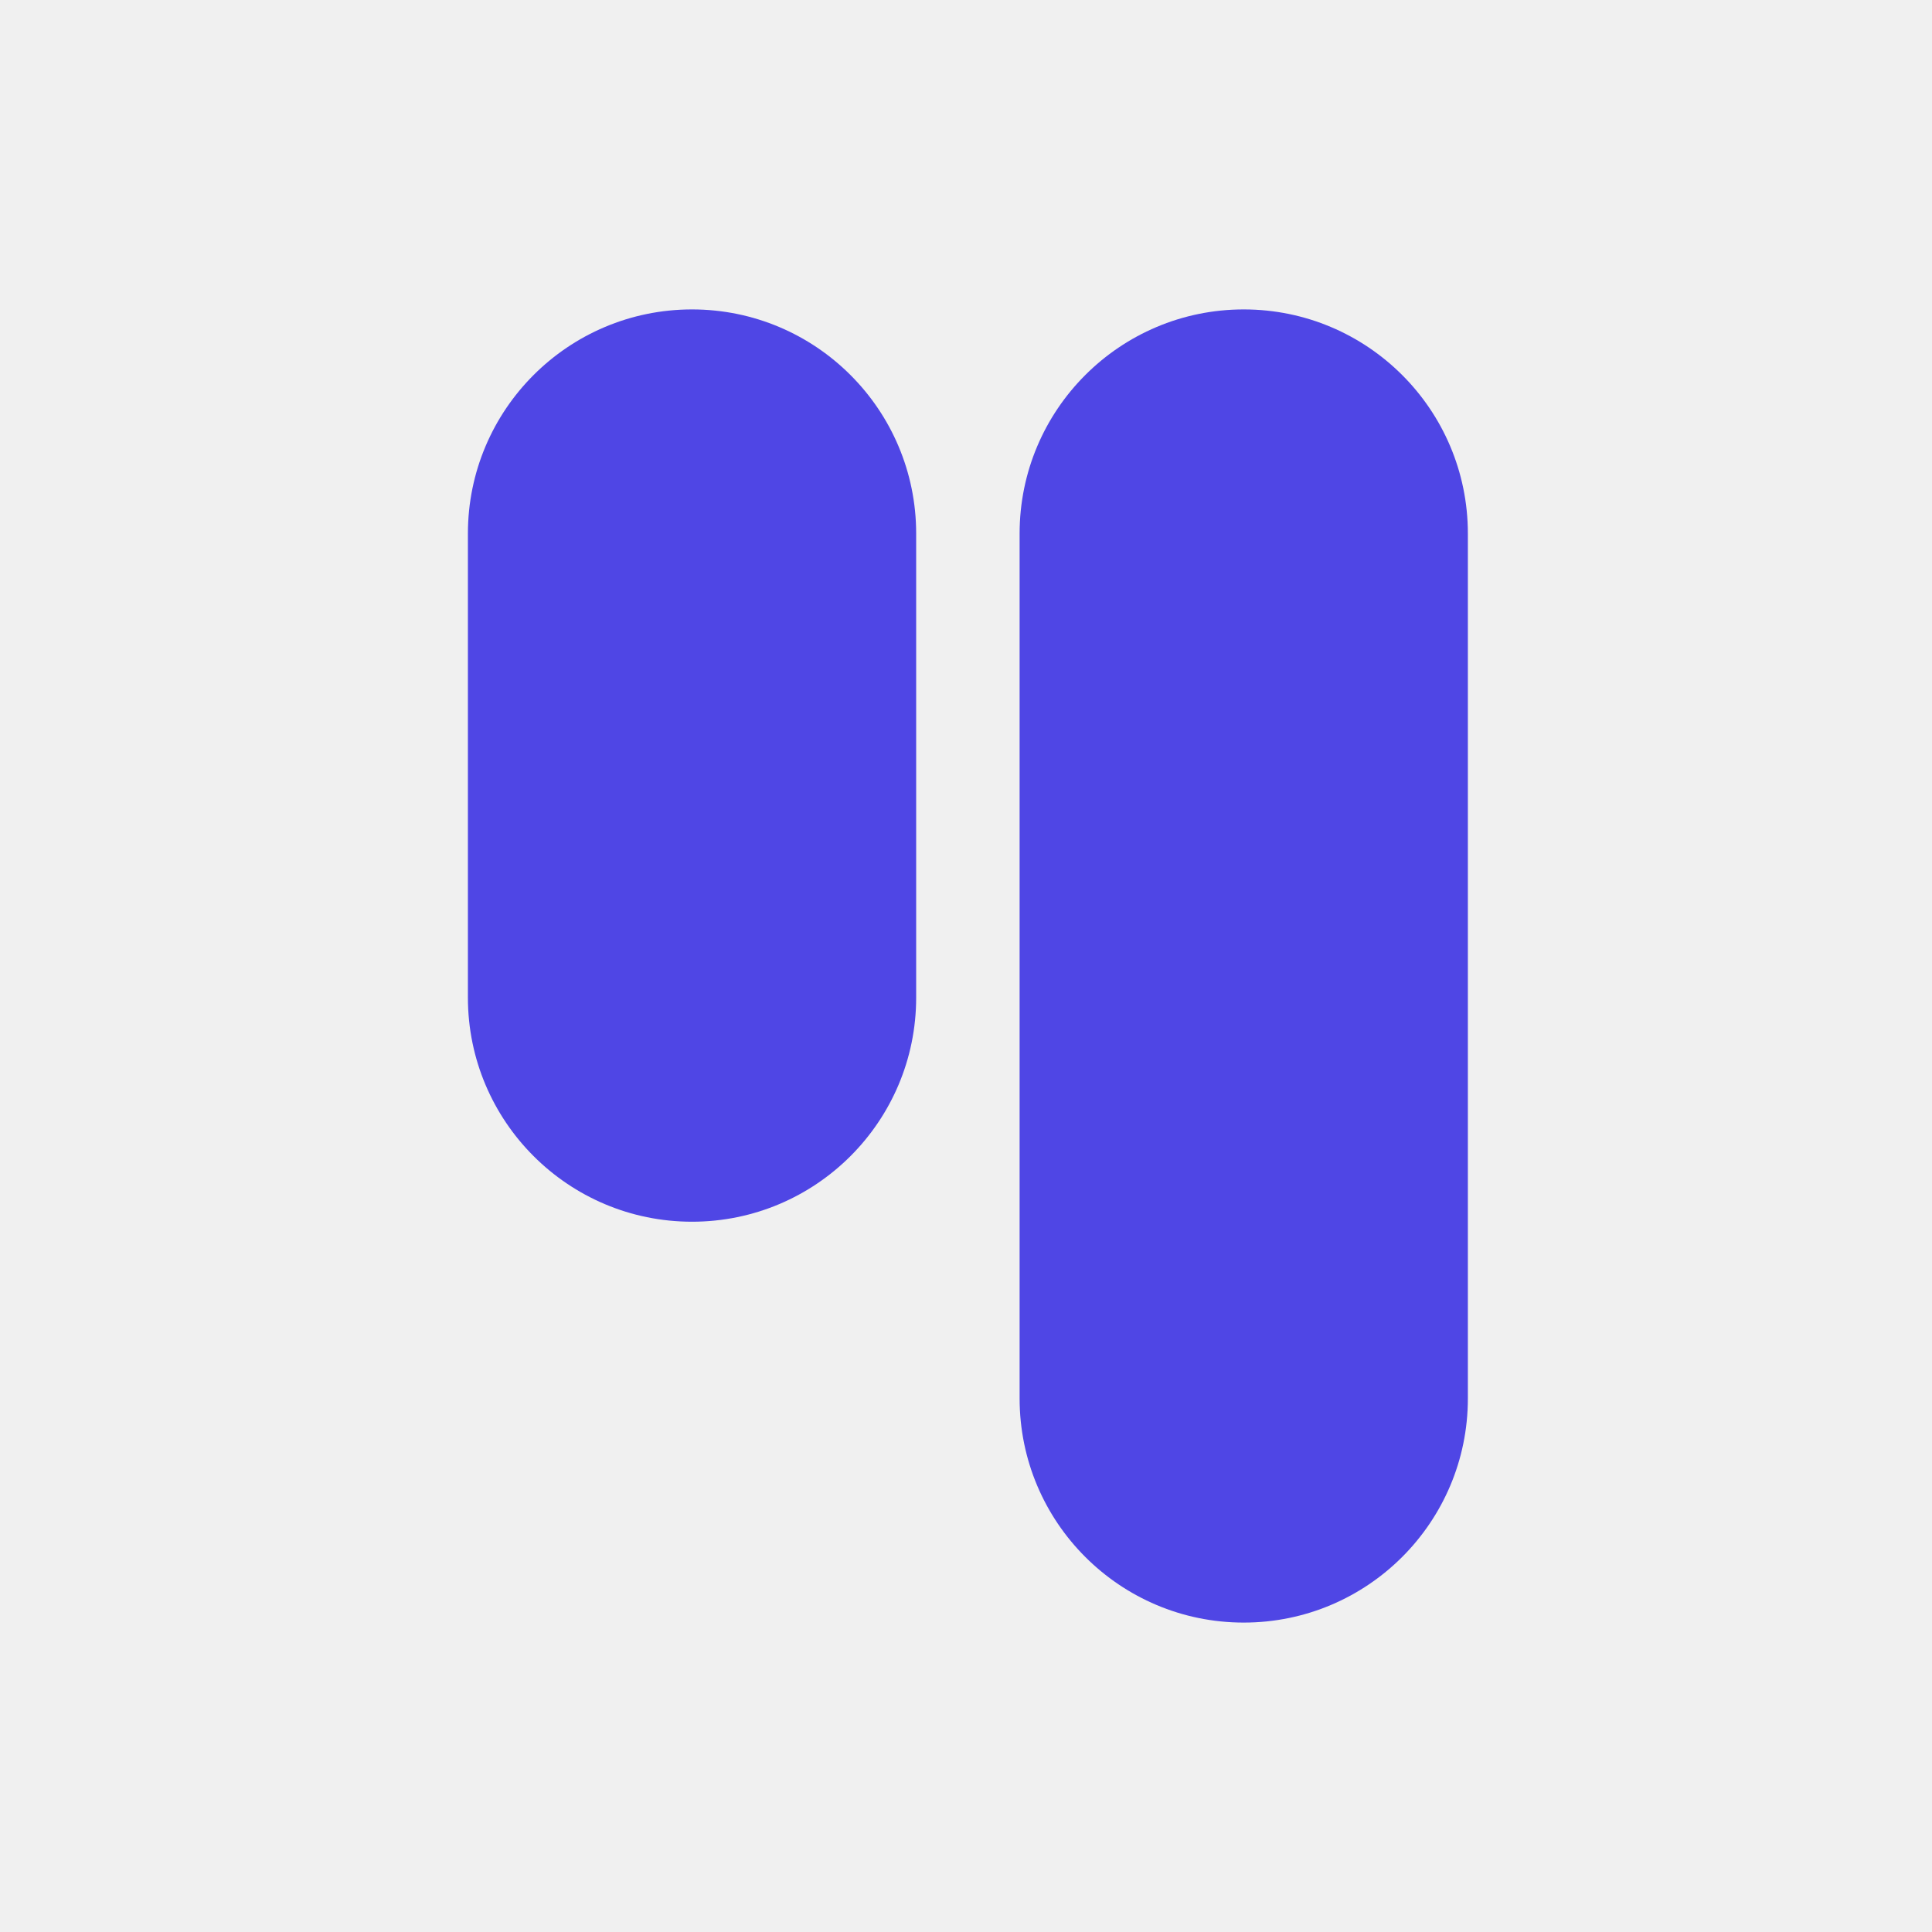
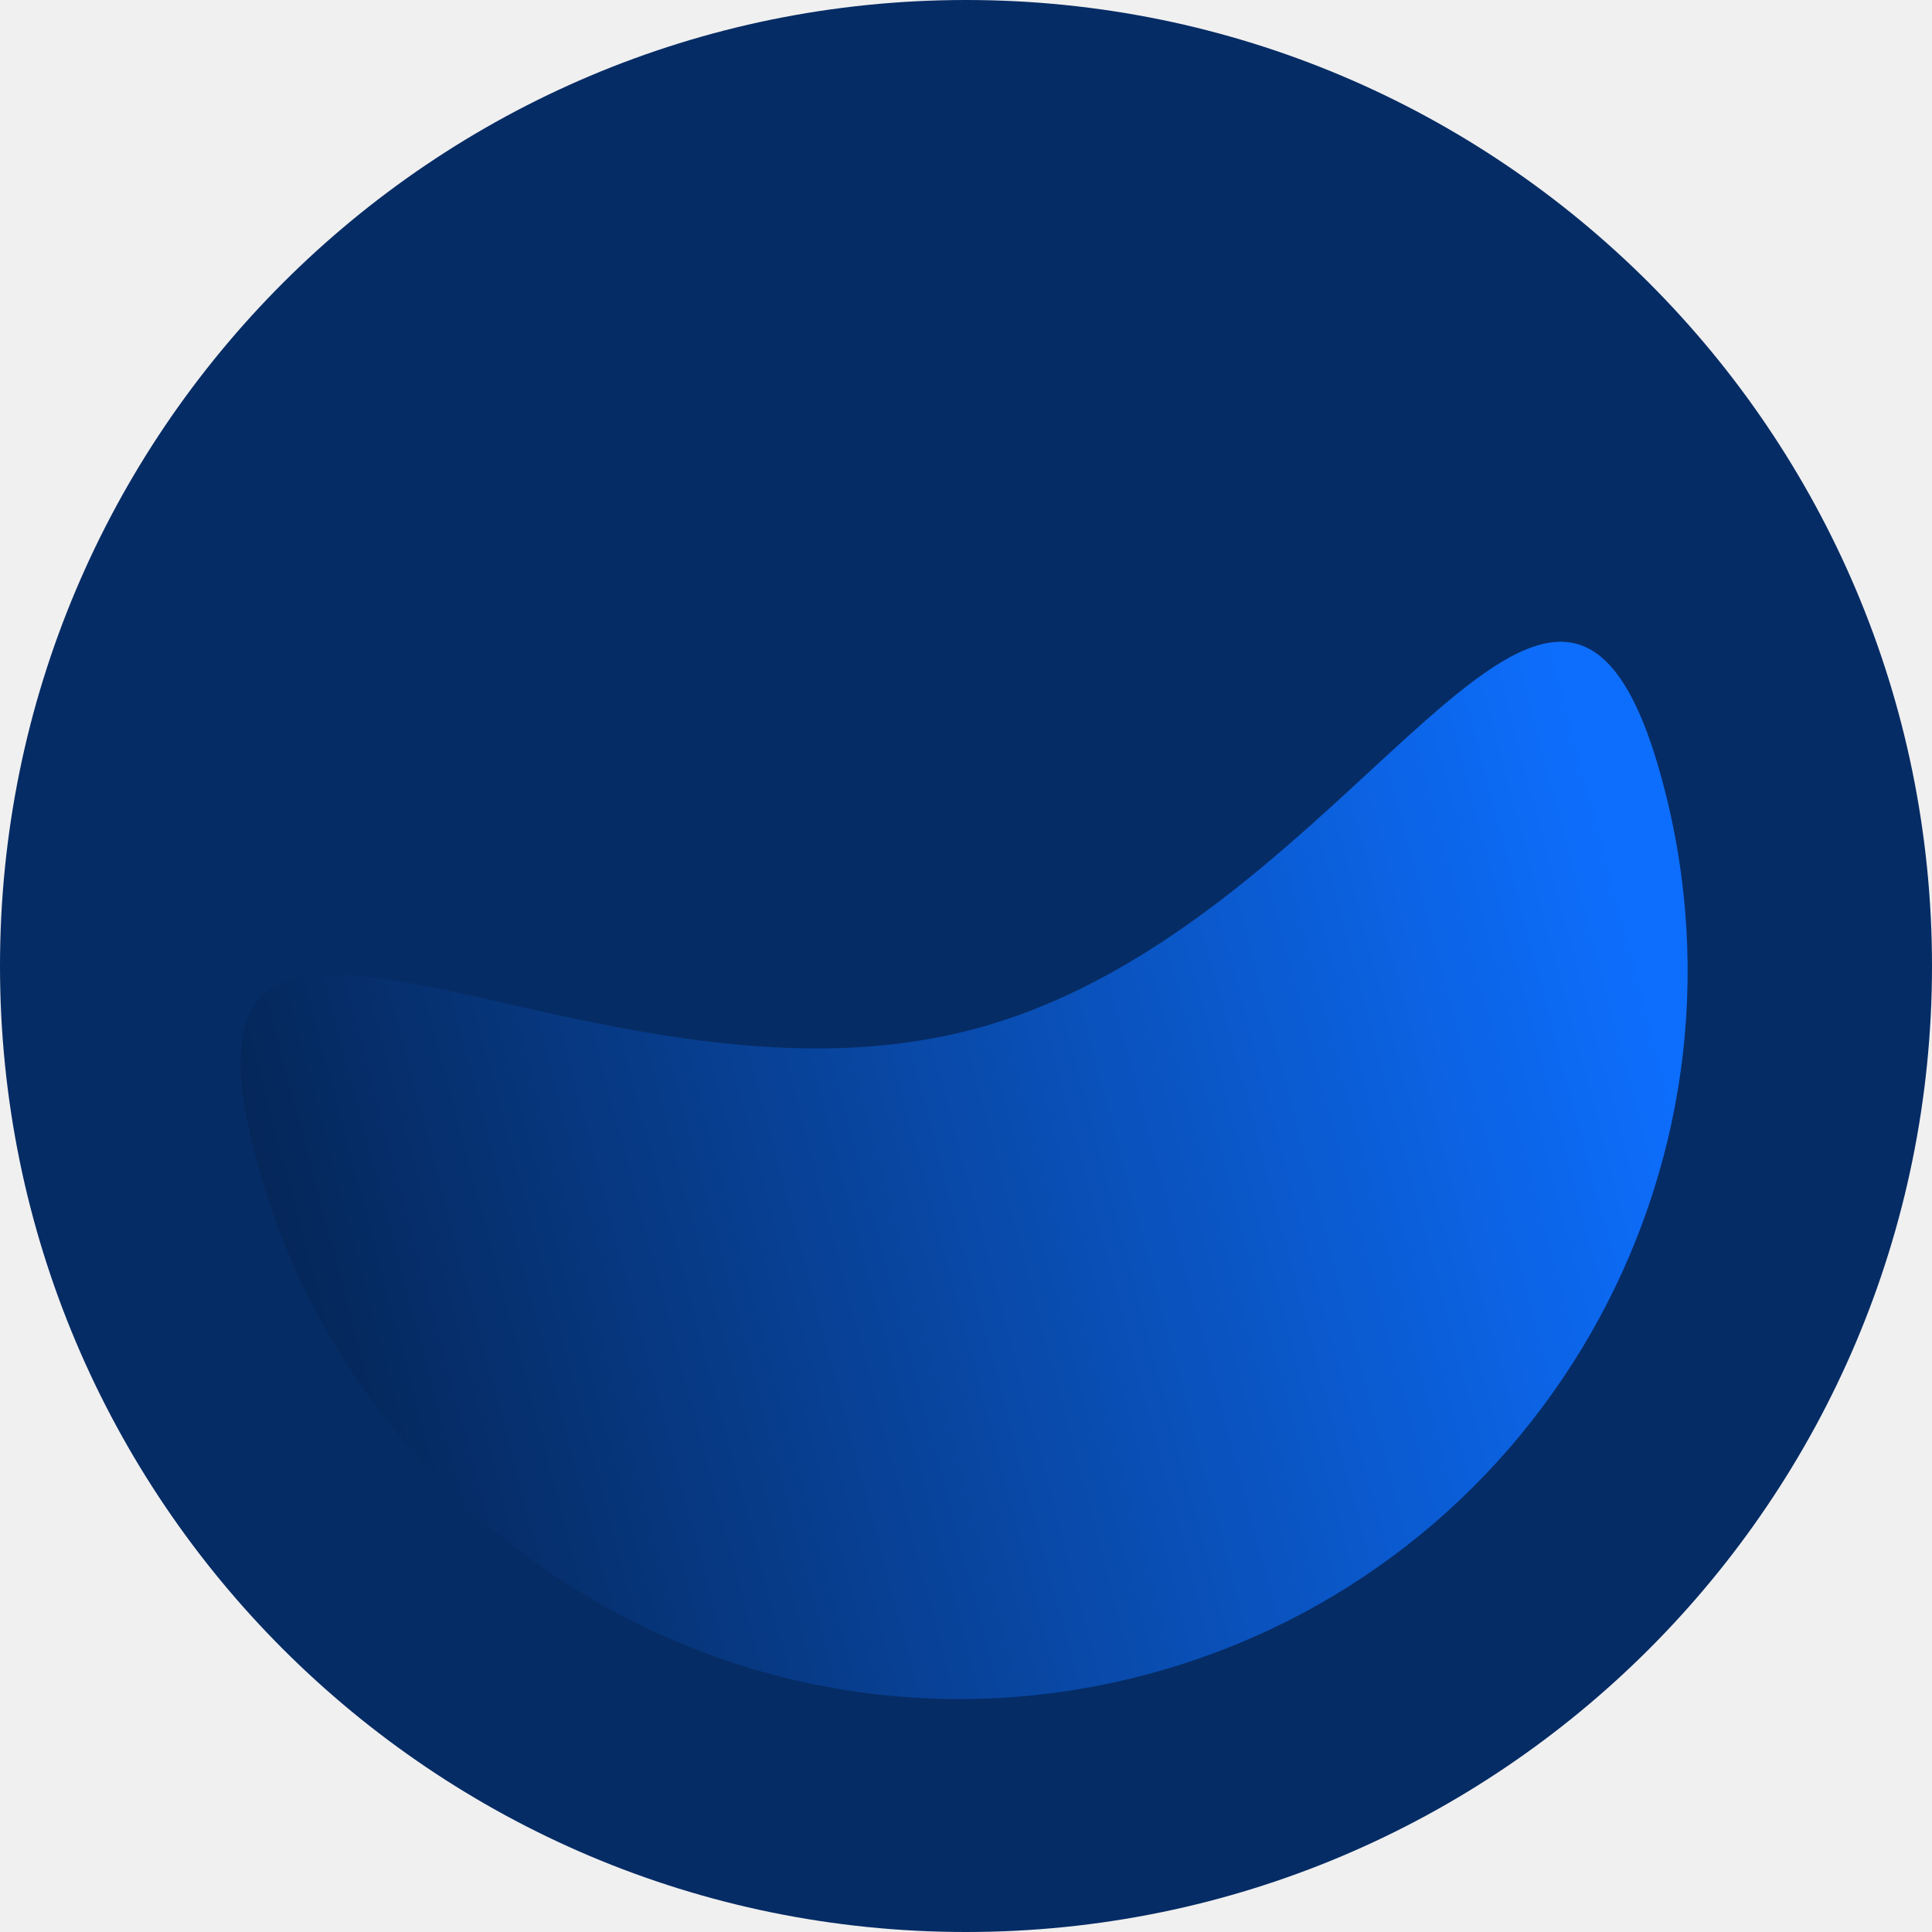
<svg xmlns="http://www.w3.org/2000/svg" width="512" height="512" viewBox="0 0 512 512" fill="none">
-   <path fill-rule="evenodd" clip-rule="evenodd" d="M183.397 82C150.593 82 124 108.593 124 141.397V264.372C124 297.176 150.593 323.768 183.397 323.768C216.2 323.768 242.793 297.176 242.793 264.372V141.397C242.793 108.593 216.2 82 183.397 82ZM329.603 82C296.8 82 270.207 108.593 270.207 141.397V370.603C270.207 403.407 296.8 430 329.603 430C362.407 430 389 403.407 389 370.603V141.397C389 108.593 362.407 82 329.603 82Z" fill="#4F46E5" />
+   <g clip-path="url(#clip0_1312_2970)">
+     <circle cx="256" cy="256" r="256" transform="rotate(-90 256 256)" fill="#062C65" />
+     <path d="M440.612 207.243C468.209 310.237 407.147 416.086 304.226 443.663C201.305 471.241 95.499 410.104 67.903 307.111C40.306 204.117 155.481 300.224 258.402 272.646C361.323 245.069 413.015 104.25 440.612 207.243Z" fill="url(#paint0_linear_1312_2970)" />
+   </g>
+   <defs>
+     <linearGradient id="paint0_linear_1312_2970" x1="444.069" y1="283.702" x2="2.741" y2="400.701" gradientUnits="userSpaceOnUse">
+       <stop stop-color="#0D6EFD" />
+       <stop offset="1" stop-color="#031633" />
+     </linearGradient>
+     <clipPath id="clip0_1312_2970">
+       <rect width="512" height="512" fill="white" />
+     </clipPath>
+   </defs>
</svg>
